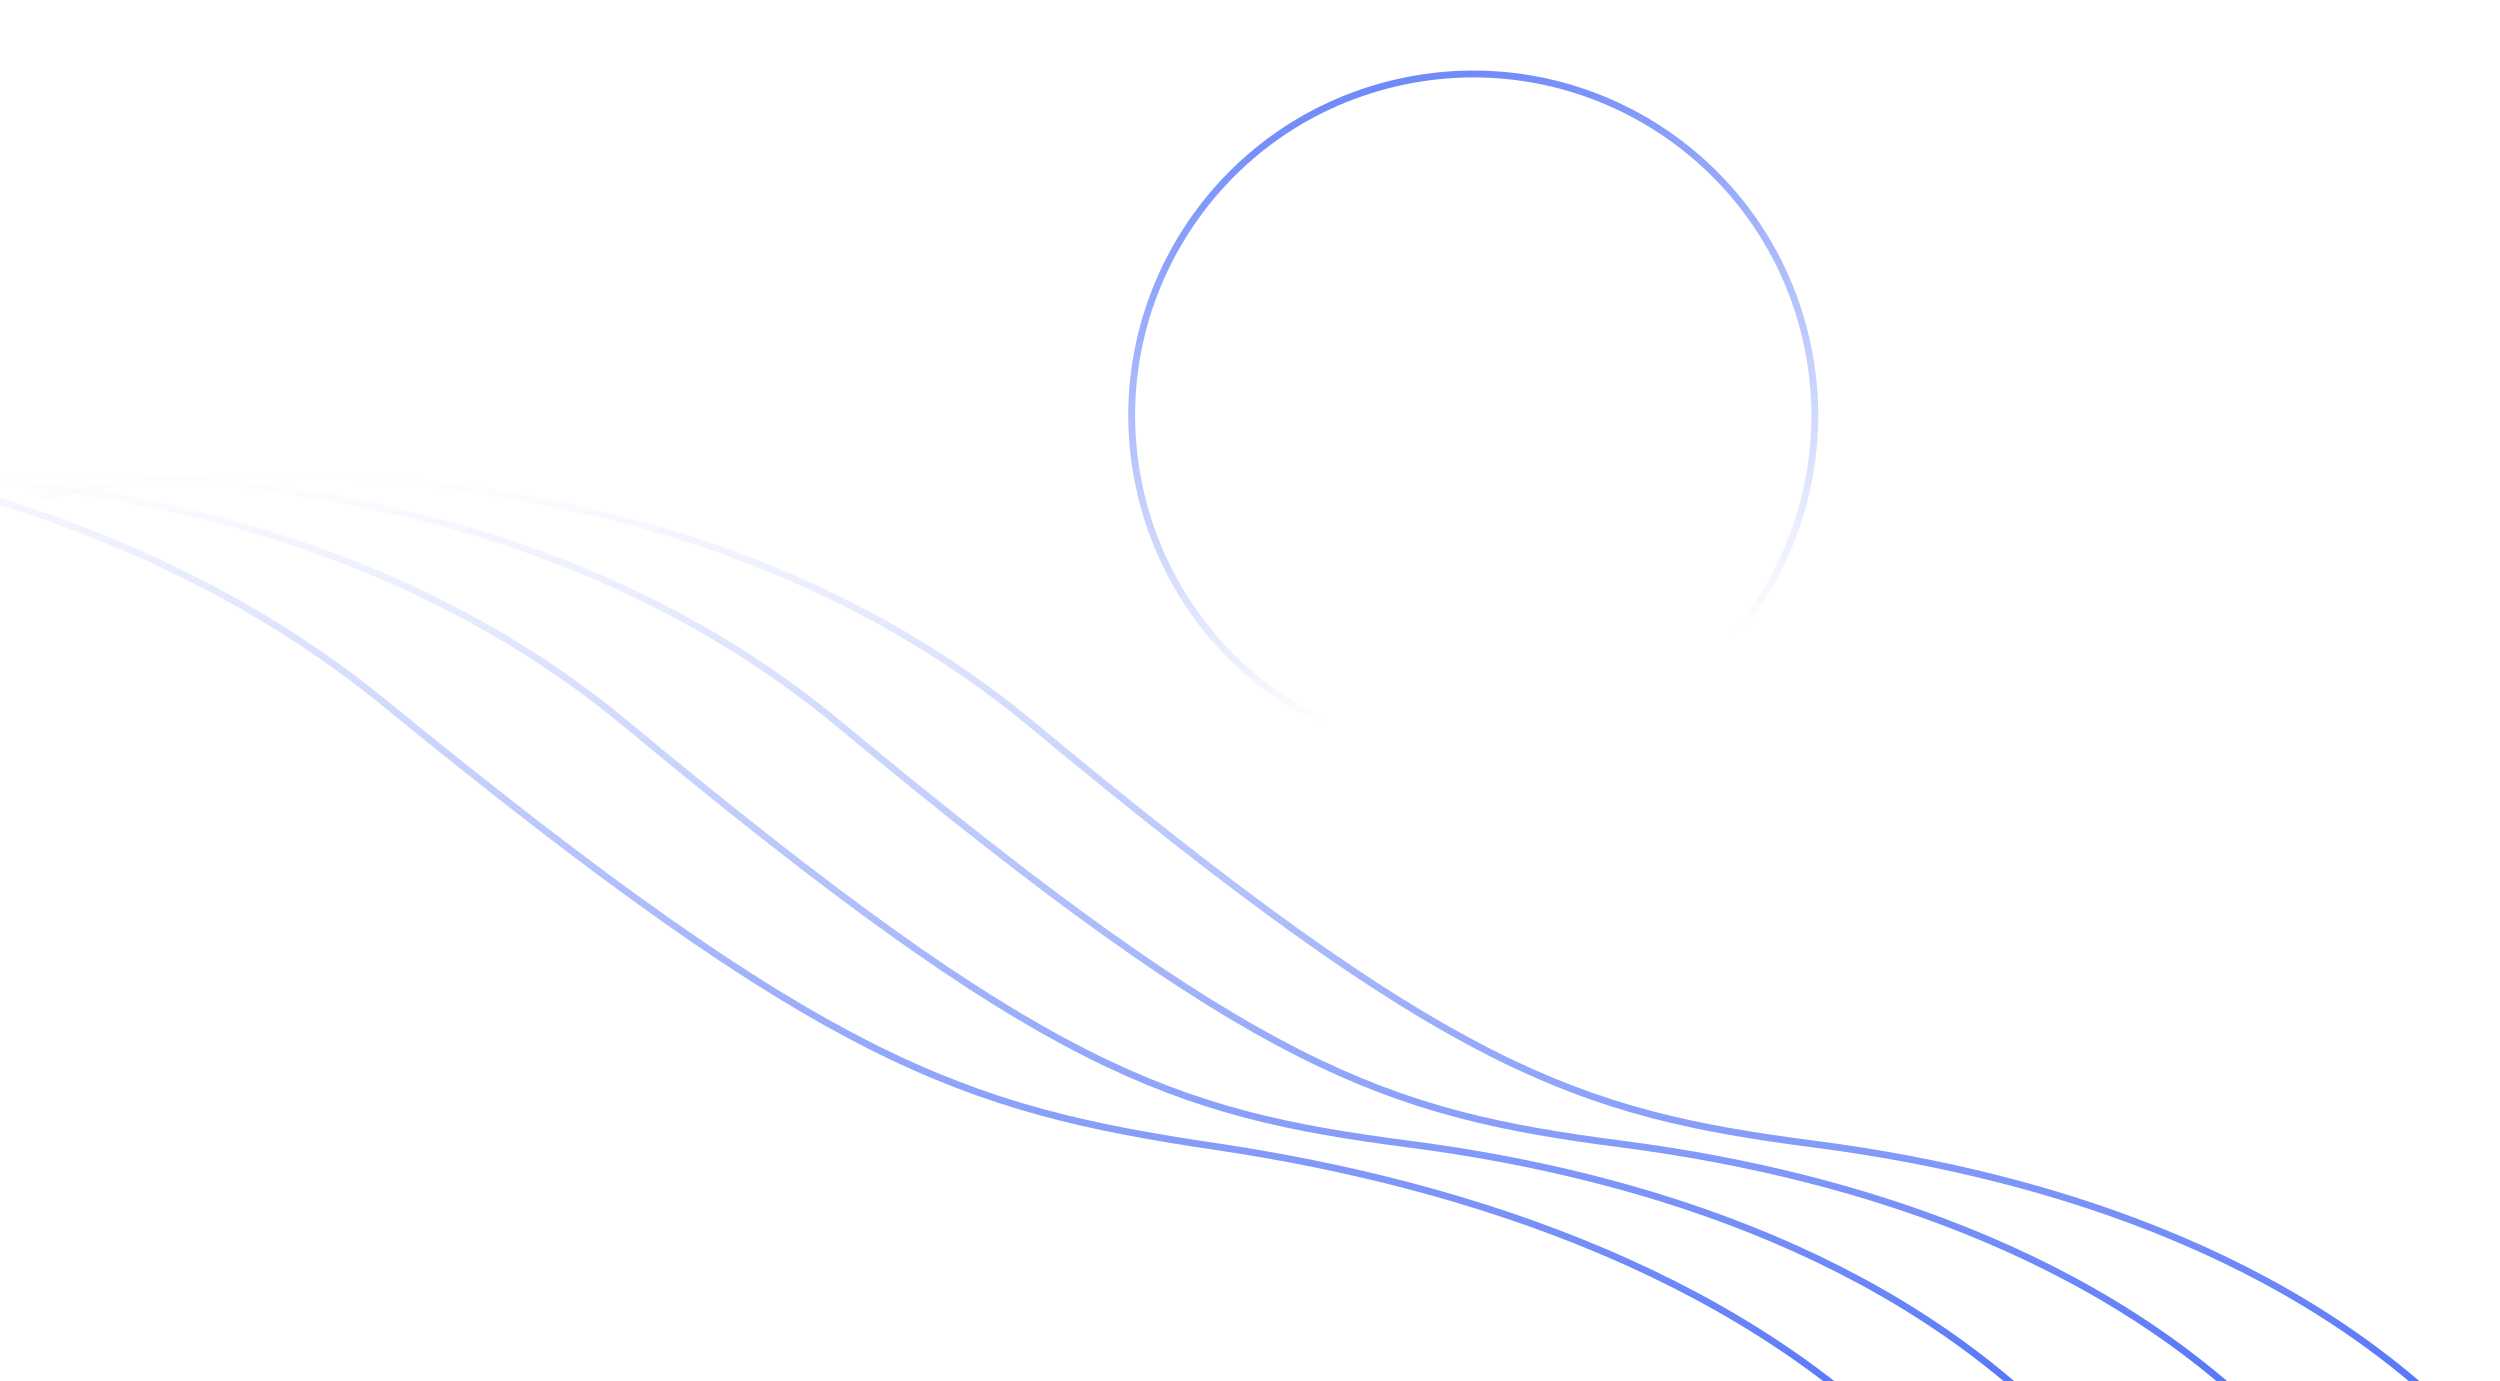
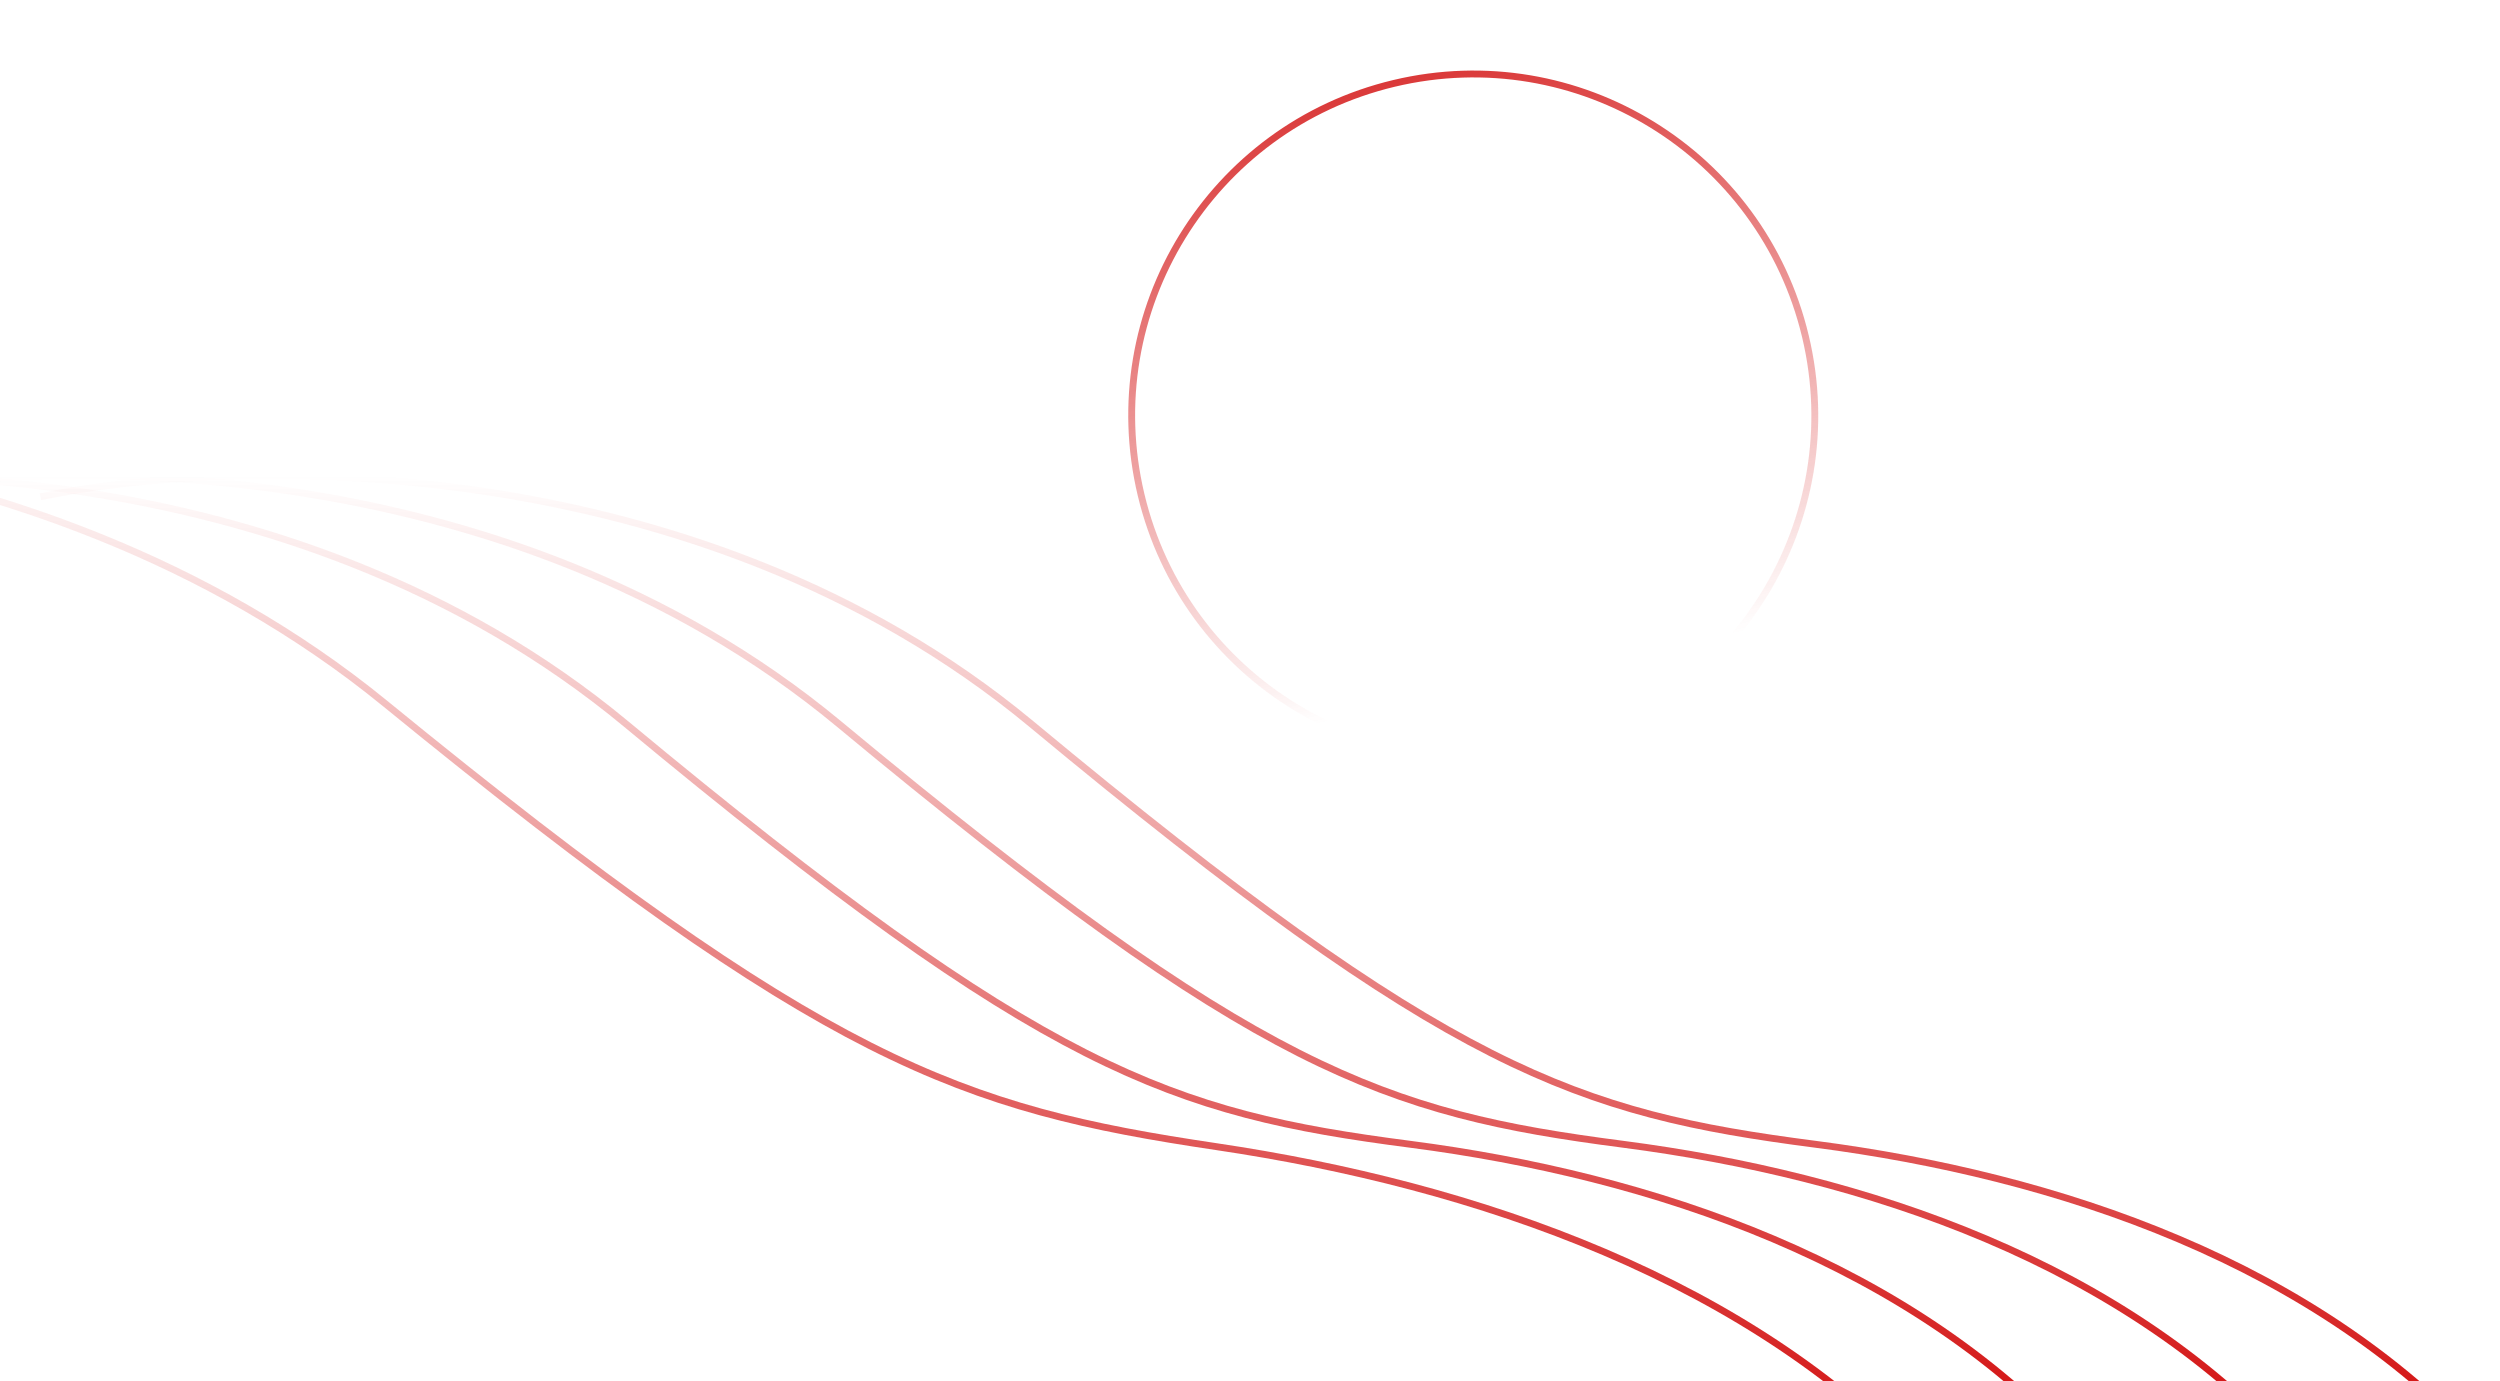
<svg xmlns="http://www.w3.org/2000/svg" xmlns:xlink="http://www.w3.org/1999/xlink" fill="none" height="201" viewBox="0 0 364 201" width="364">
  <linearGradient id="a">
-     <stop offset="0" stop-color="#4a6cf7" stop-opacity="0" />
-     <stop offset="1" stop-color="#4a6cf7" />
+     <stop offset="0" stop-color="#d10707" stop-opacity="0" />
+     <stop offset="1" stop-color="#d10707" />
  </linearGradient>
  <linearGradient id="b" gradientUnits="userSpaceOnUse" x1="184.389" x2="184.389" xlink:href="#a" y1="69.24" y2="212.24" />
  <linearGradient id="c" gradientUnits="userSpaceOnUse" x1="156.389" x2="156.389" xlink:href="#a" y1="69.24" y2="212.24" />
  <linearGradient id="d" gradientUnits="userSpaceOnUse" x1="125.389" x2="125.389" xlink:href="#a" y1="69.24" y2="212.24" />
  <linearGradient id="e" gradientUnits="userSpaceOnUse" x1="93.851" x2="89.928" xlink:href="#a" y1="67.267" y2="210.214" />
  <linearGradient id="f" gradientUnits="userSpaceOnUse" x1="214.505" x2="212.684" y1="10.285" y2="99.582">
-     <stop offset="0" stop-color="#4a6cf7" />
-     <stop offset="1" stop-color="#4a6cf7" stop-opacity="0" />
+     <stop offset="0" stop-color="#d10707" />
+     <stop offset="1" stop-color="#d10707" stop-opacity="0" />
  </linearGradient>
  <radialGradient id="g" cx="0" cy="0" gradientTransform="matrix(0 43 -43 0 220 63)" gradientUnits="userSpaceOnUse" r="1">
    <stop offset=".146" stop-color="#fff" stop-opacity="0" />
    <stop offset="1" stop-color="#fff" stop-opacity=".08" />
  </radialGradient>
  <path d="m5.889 72.33c27.771-5.851 95.508-7.422 144.289 33.097 60.977 50.649 79.412 56.666 114.155 61.18 34.743 4.513 73.385 17.05 98.556 45.633" stroke="url(#b)" />
  <path d="m-22.111 72.33c27.771-5.851 95.507-7.422 144.289 33.097 60.977 50.649 79.412 56.666 114.155 61.18 34.743 4.513 73.385 17.05 98.556 45.633" stroke="url(#c)" />
  <path d="m-53.111 72.33c27.771-5.851 95.507-7.422 144.289 33.097 60.977 50.649 79.412 56.666 114.155 61.18 34.743 4.513 73.385 17.05 98.556 45.633" stroke="url(#d)" />
  <path d="m-98.162 65.089c30.02-5.029 102.895-4.601 154.235 37.342 64.175 52.429 83.832 58.988 121.064 64.525 37.233 5.537 78.438 19.209 104.719 48.525" stroke="url(#e)" />
  <circle cx="214.505" cy="60.505" opacity=".8" r="49.721" stroke="url(#f)" transform="matrix(.9726909 -.2321044 .2321044 .9726909 -8.185627 51.43991)" />
  <circle cx="220" cy="63" fill="url(#g)" r="43" />
</svg>
